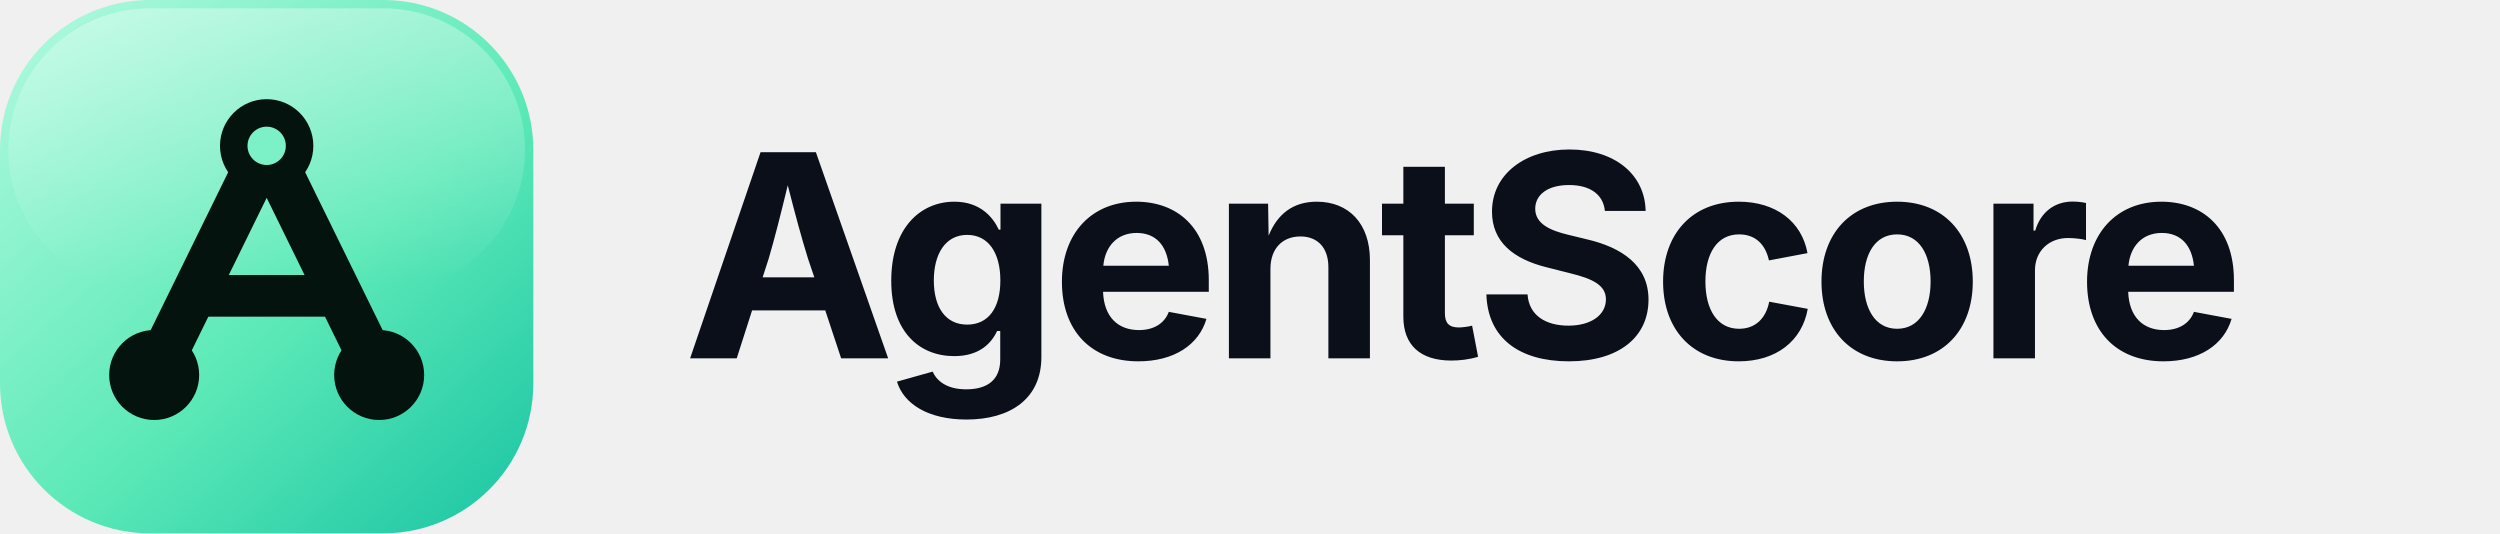
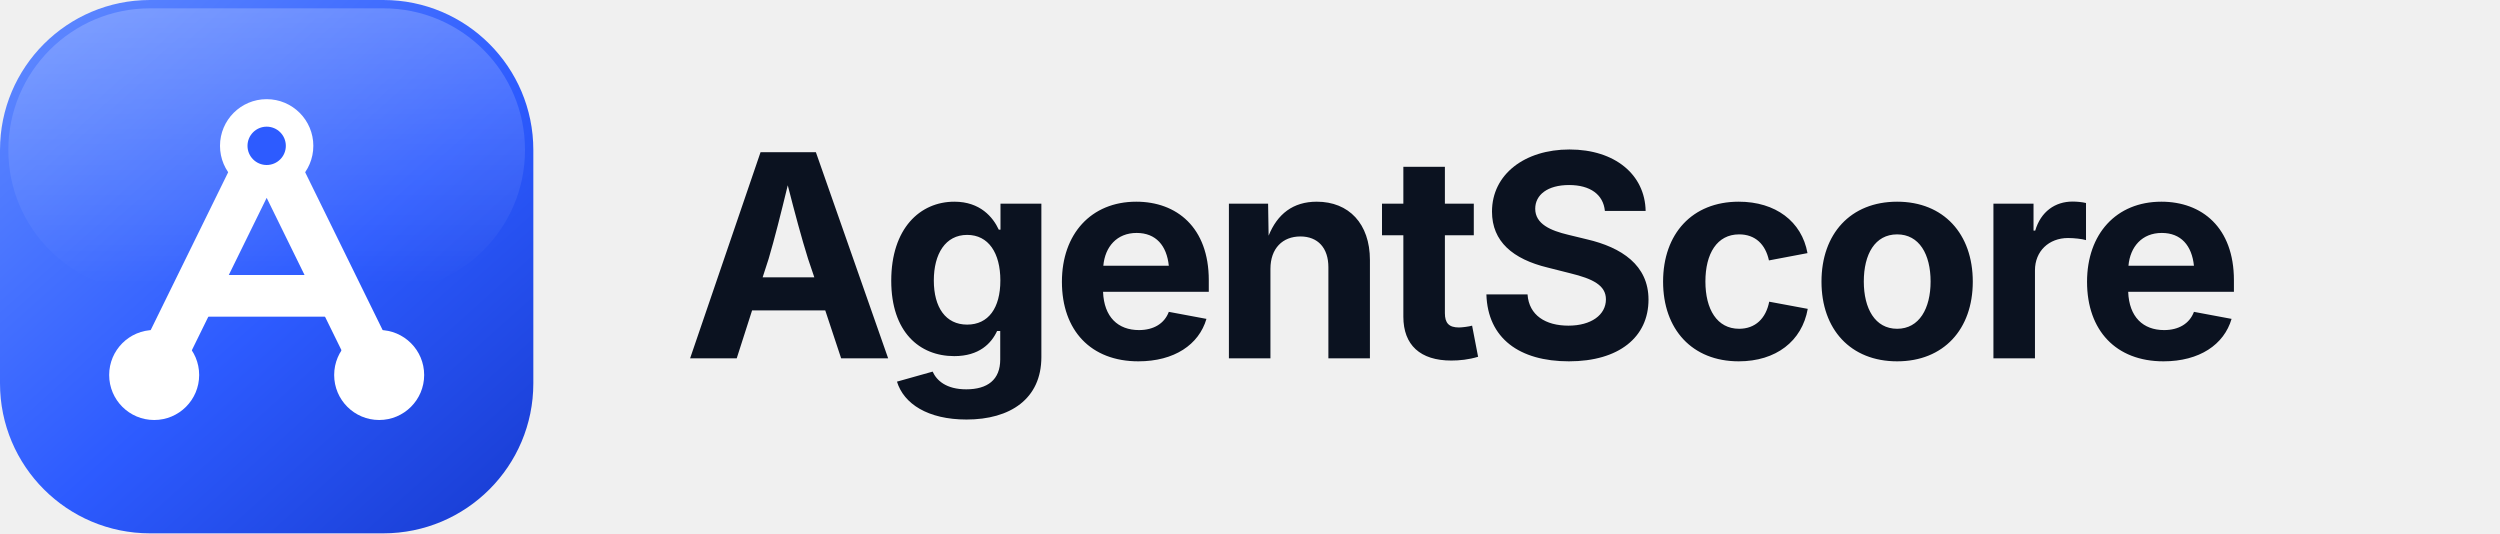
<svg xmlns="http://www.w3.org/2000/svg" width="300" height="64" viewBox="0 0 300 64" fill="none">
  <defs>
    <linearGradient id="as-tile" x1="6" y1="4" x2="58" y2="62" gradientUnits="userSpaceOnUse">
-       <stop offset="0" stop-color="#A7F8DA" />
-       <stop offset="0.55" stop-color="#5EEAB8" />
-       <stop offset="1" stop-color="#22C9A6" />
+       <stop offset="0" stop-color="#5B85FF" />
+       <stop offset="0.55" stop-color="#2D5BFF" />
+       <stop offset="1" stop-color="#1A3FD6" />
    </linearGradient>
    <linearGradient id="as-shine" x1="32" y1="0" x2="32" y2="34" gradientUnits="userSpaceOnUse">
-       <stop offset="0" stop-color="#FFFFFF" stop-opacity="0.35" />
+       <stop offset="0" stop-color="#FFFFFF" stop-opacity="0.22" />
      <stop offset="1" stop-color="#FFFFFF" stop-opacity="0" />
    </linearGradient>
  </defs>
  <rect width="64" height="64" rx="18" fill="url(#as-tile)" />
  <rect x="1" y="1" width="62" height="34" rx="17" fill="url(#as-shine)" />
-   <path d="M18.5 45 L32 17.5 L45.5 45" stroke="#04130D" stroke-width="5.5" stroke-linecap="round" stroke-linejoin="round" />
-   <path d="M24.8 35.5 H39.2" stroke="#04130D" stroke-width="5" stroke-linecap="round" />
-   <circle cx="18.5" cy="45" r="5.4" fill="#04130D" />
-   <circle cx="45.5" cy="45" r="5.4" fill="#04130D" />
-   <circle cx="32" cy="17.5" r="5.6" fill="#04130D" />
-   <circle cx="32" cy="17.5" r="2.3" fill="#7CF0C6" />
-   <text x="82" y="43" font-family="Geist, Inter, 'Segoe UI', system-ui, sans-serif" font-size="34" font-weight="650" letter-spacing="-1" fill="#0A0F19">AgentScore</text>
+   <path d="M18.5 45 L32 17.5 L45.5 45" stroke="#FFFFFF" stroke-width="5.5" stroke-linecap="round" stroke-linejoin="round" />
+   <path d="M24.8 35.5 H39.2" stroke="#FFFFFF" stroke-width="5" stroke-linecap="round" />
+   <circle cx="18.5" cy="45" r="5.4" fill="#FFFFFF" />
+   <circle cx="45.5" cy="45" r="5.4" fill="#FFFFFF" />
+   <circle cx="32" cy="17.5" r="5.6" fill="#FFFFFF" />
+   <circle cx="32" cy="17.5" r="2.3" fill="#2D5BFF" />
+   <text x="82" y="43" font-family="Geist, Inter, 'Segoe UI', system-ui, sans-serif" font-size="34" font-weight="650" letter-spacing="-1" fill="#0B1220">AgentScore</text>
</svg>
